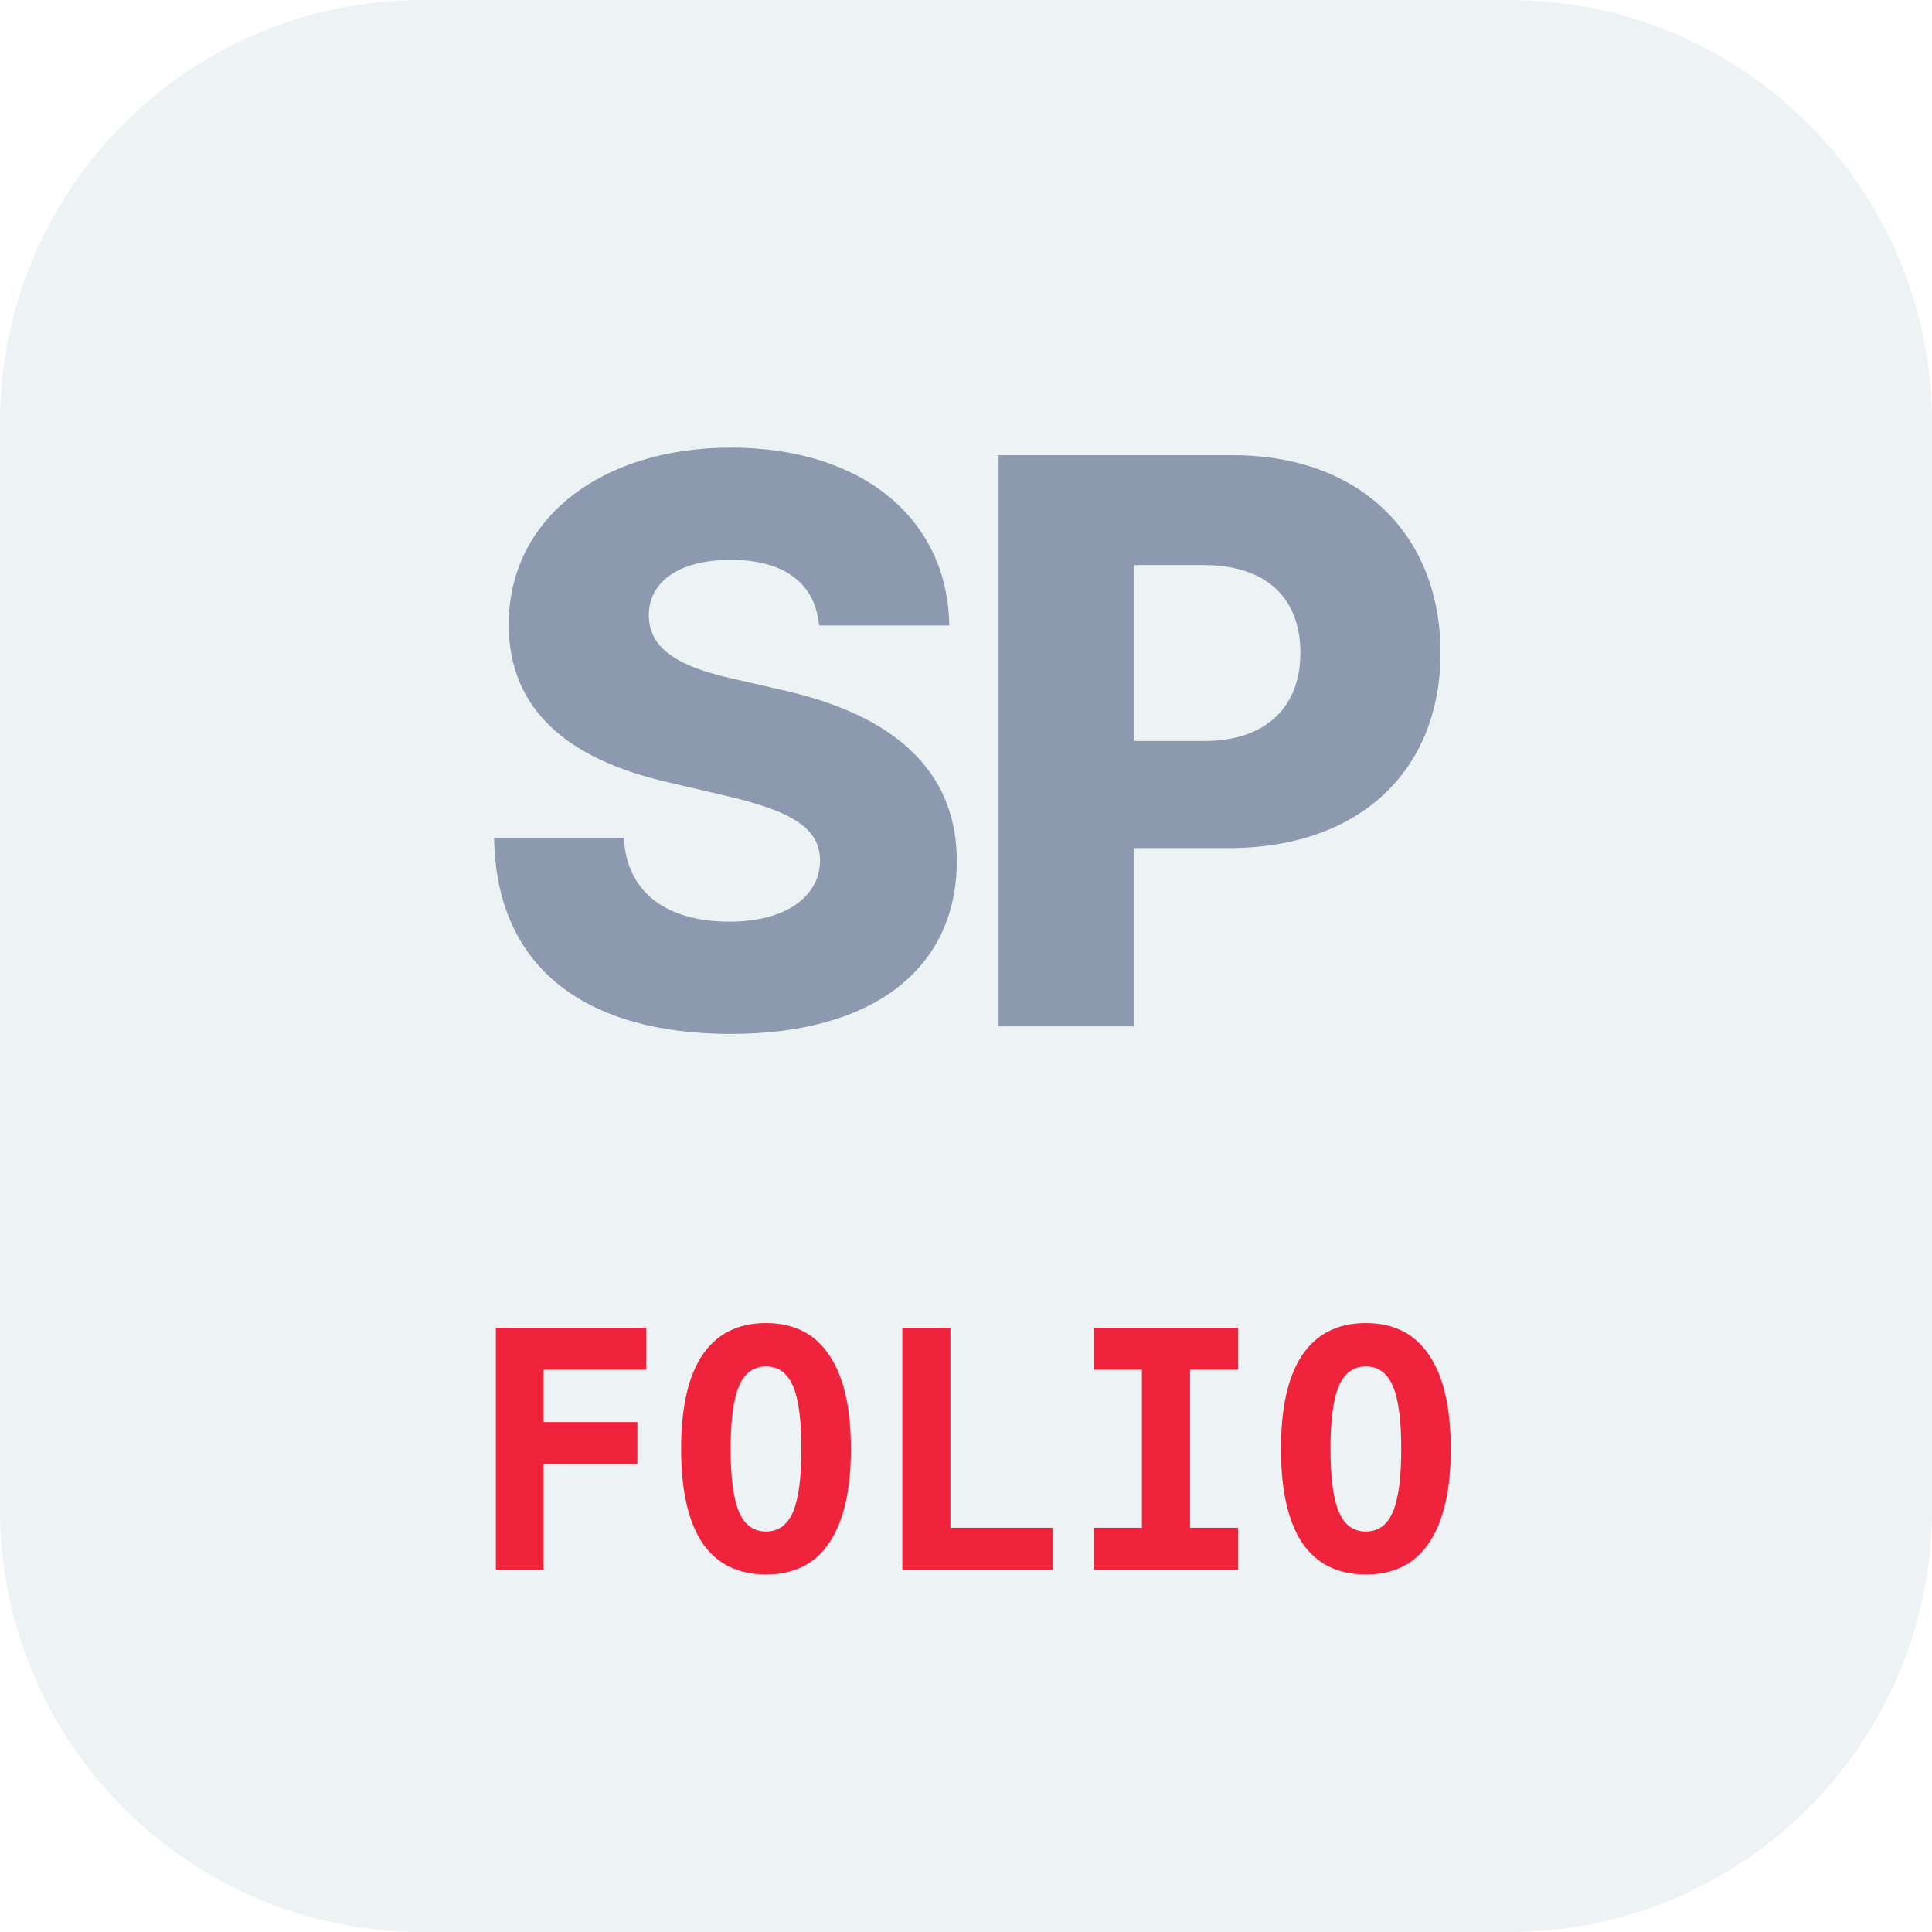
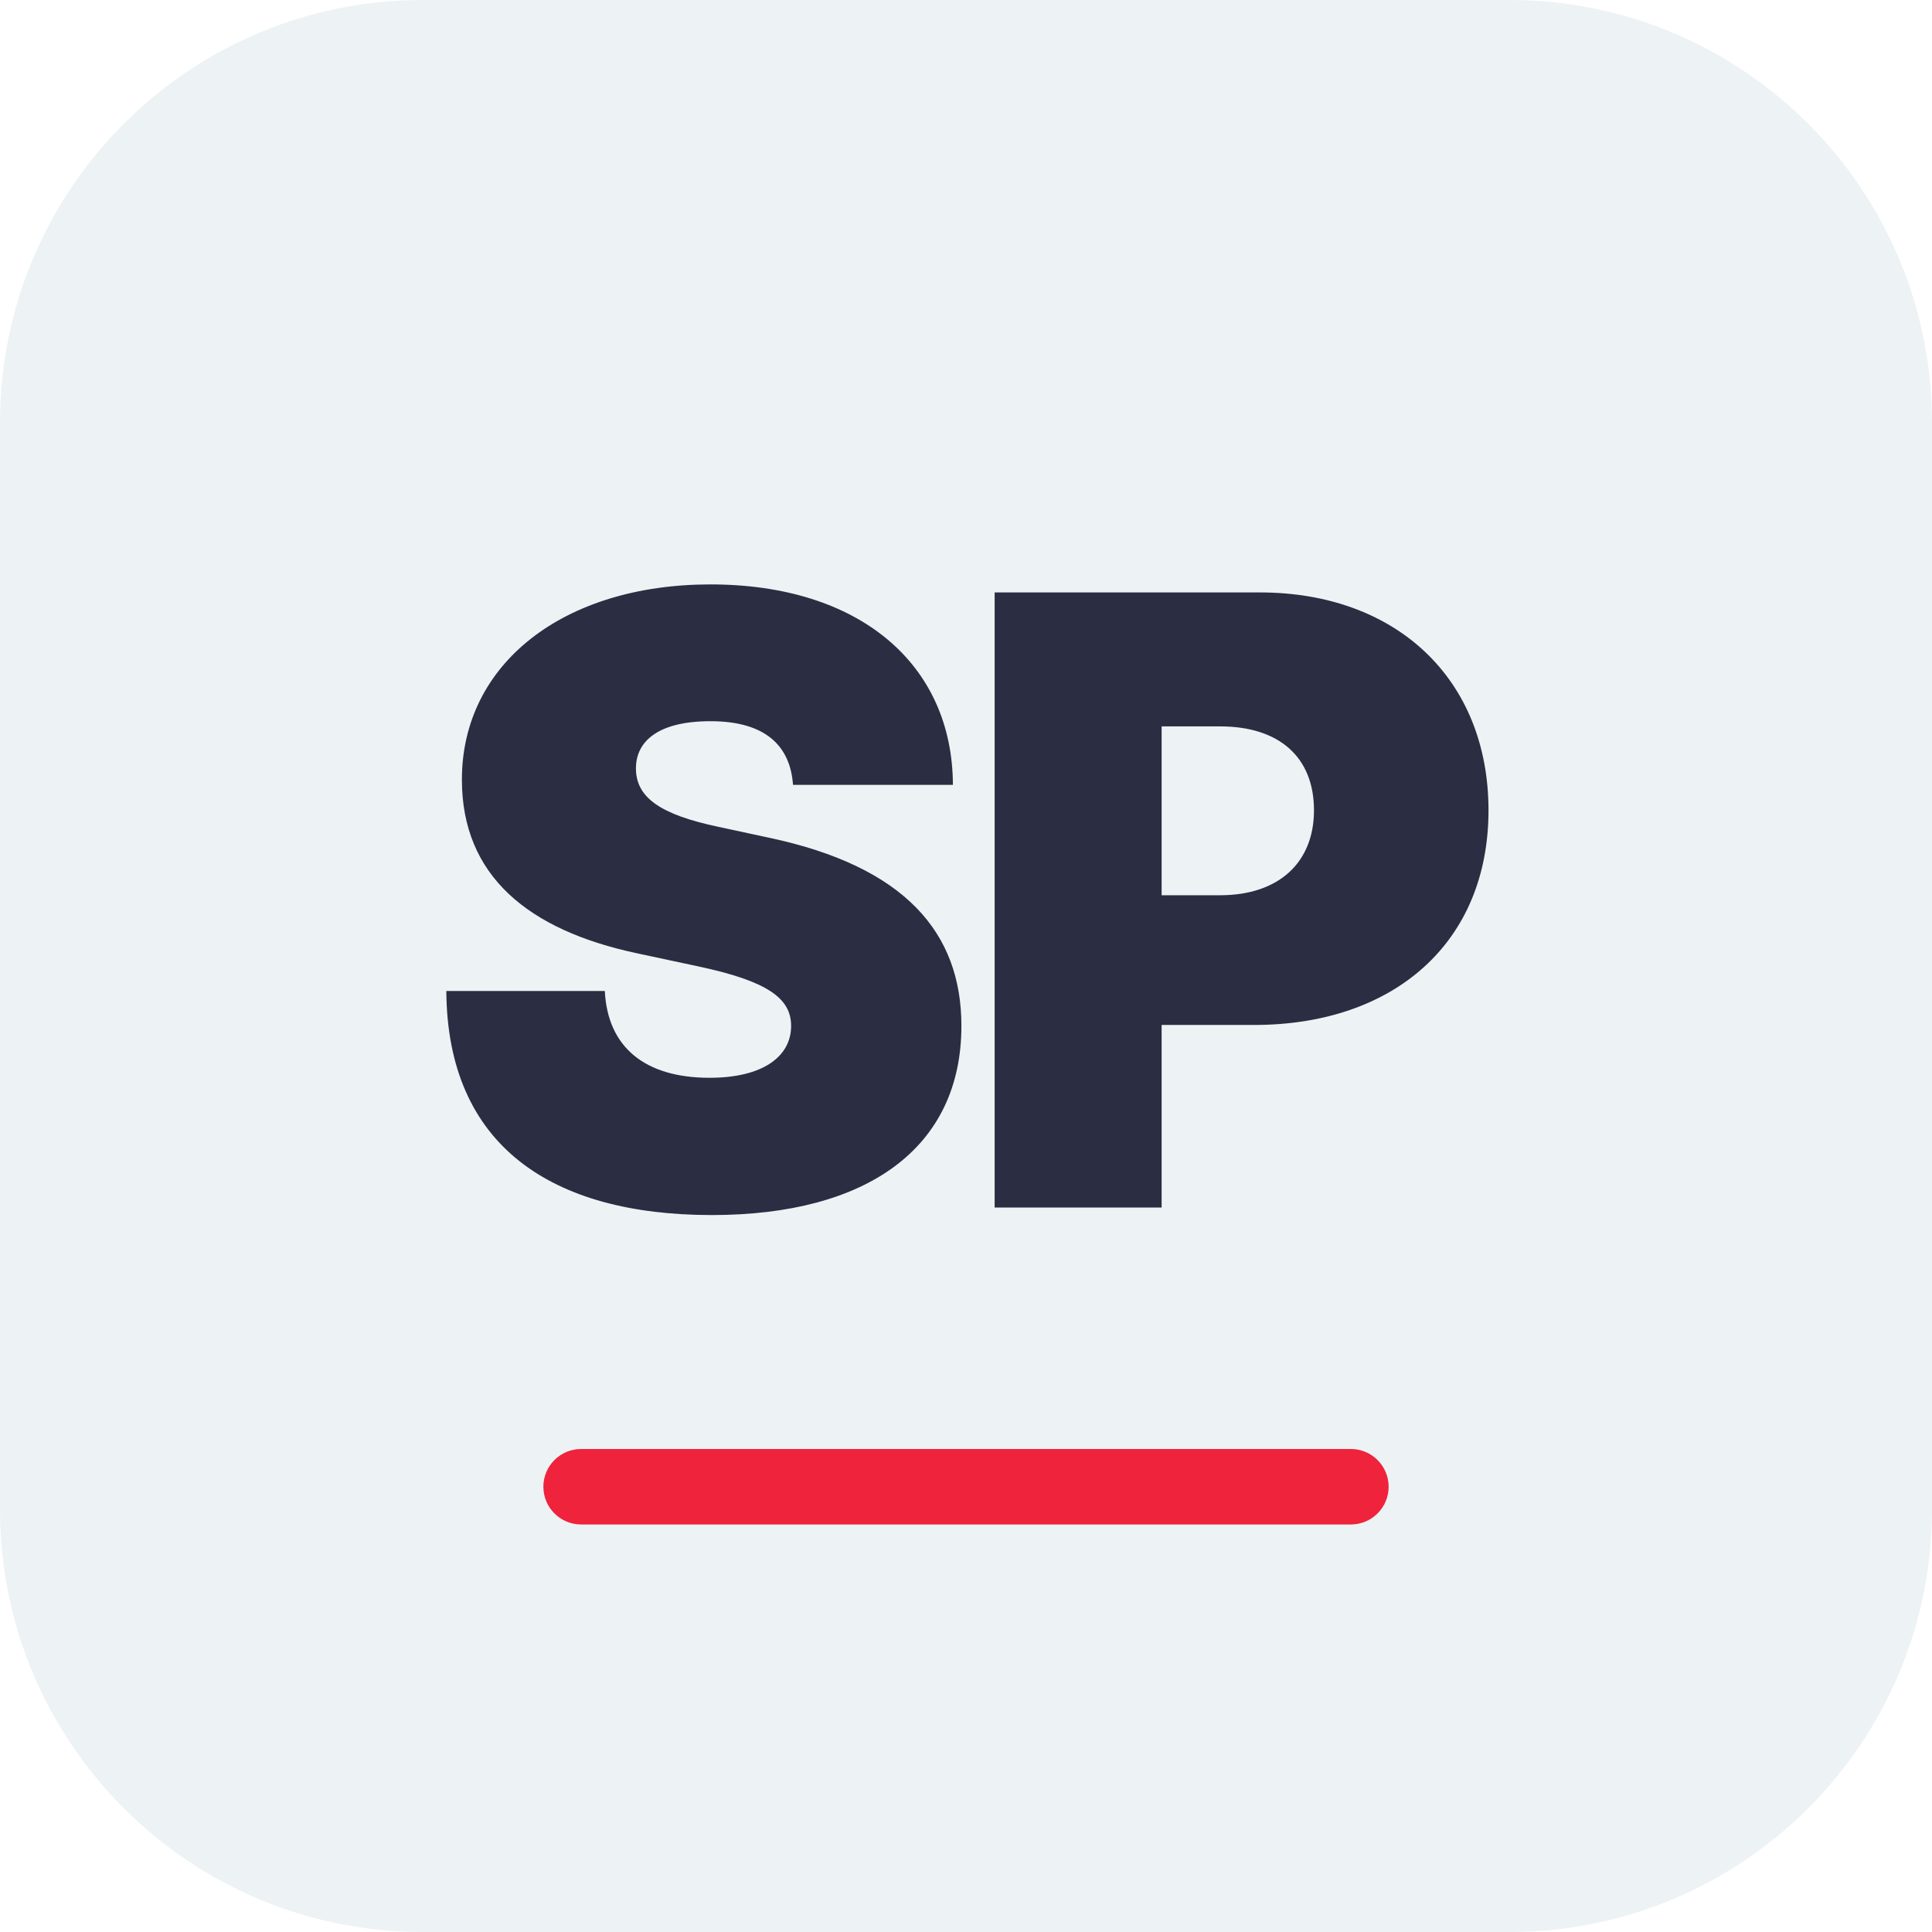
<svg xmlns="http://www.w3.org/2000/svg" viewBox="0 0 64 64">
  <rect width="64" height="64" rx="14" fill="#EDF2F4" />
-   <text x="32" y="34" font-family="system-ui, -apple-system, sans-serif" font-size="26" font-weight="800" fill="#8D99AE" text-anchor="middle" letter-spacing="-1">SP</text>
-   <text x="32" y="52" font-family="ui-monospace, 'SF Mono', monospace" font-size="11" font-weight="700" fill="#EF233C" text-anchor="middle">FOLIO</text>
+   <text x="32" y="40" font-family="system-ui, -apple-system, sans-serif" font-size="28" font-weight="900" fill="#2B2D42" text-anchor="middle" letter-spacing="-1">SP</text>
+   <rect x="18" y="48" width="28" height="2.5" rx="1.25" fill="#EF233C" />
</svg>
